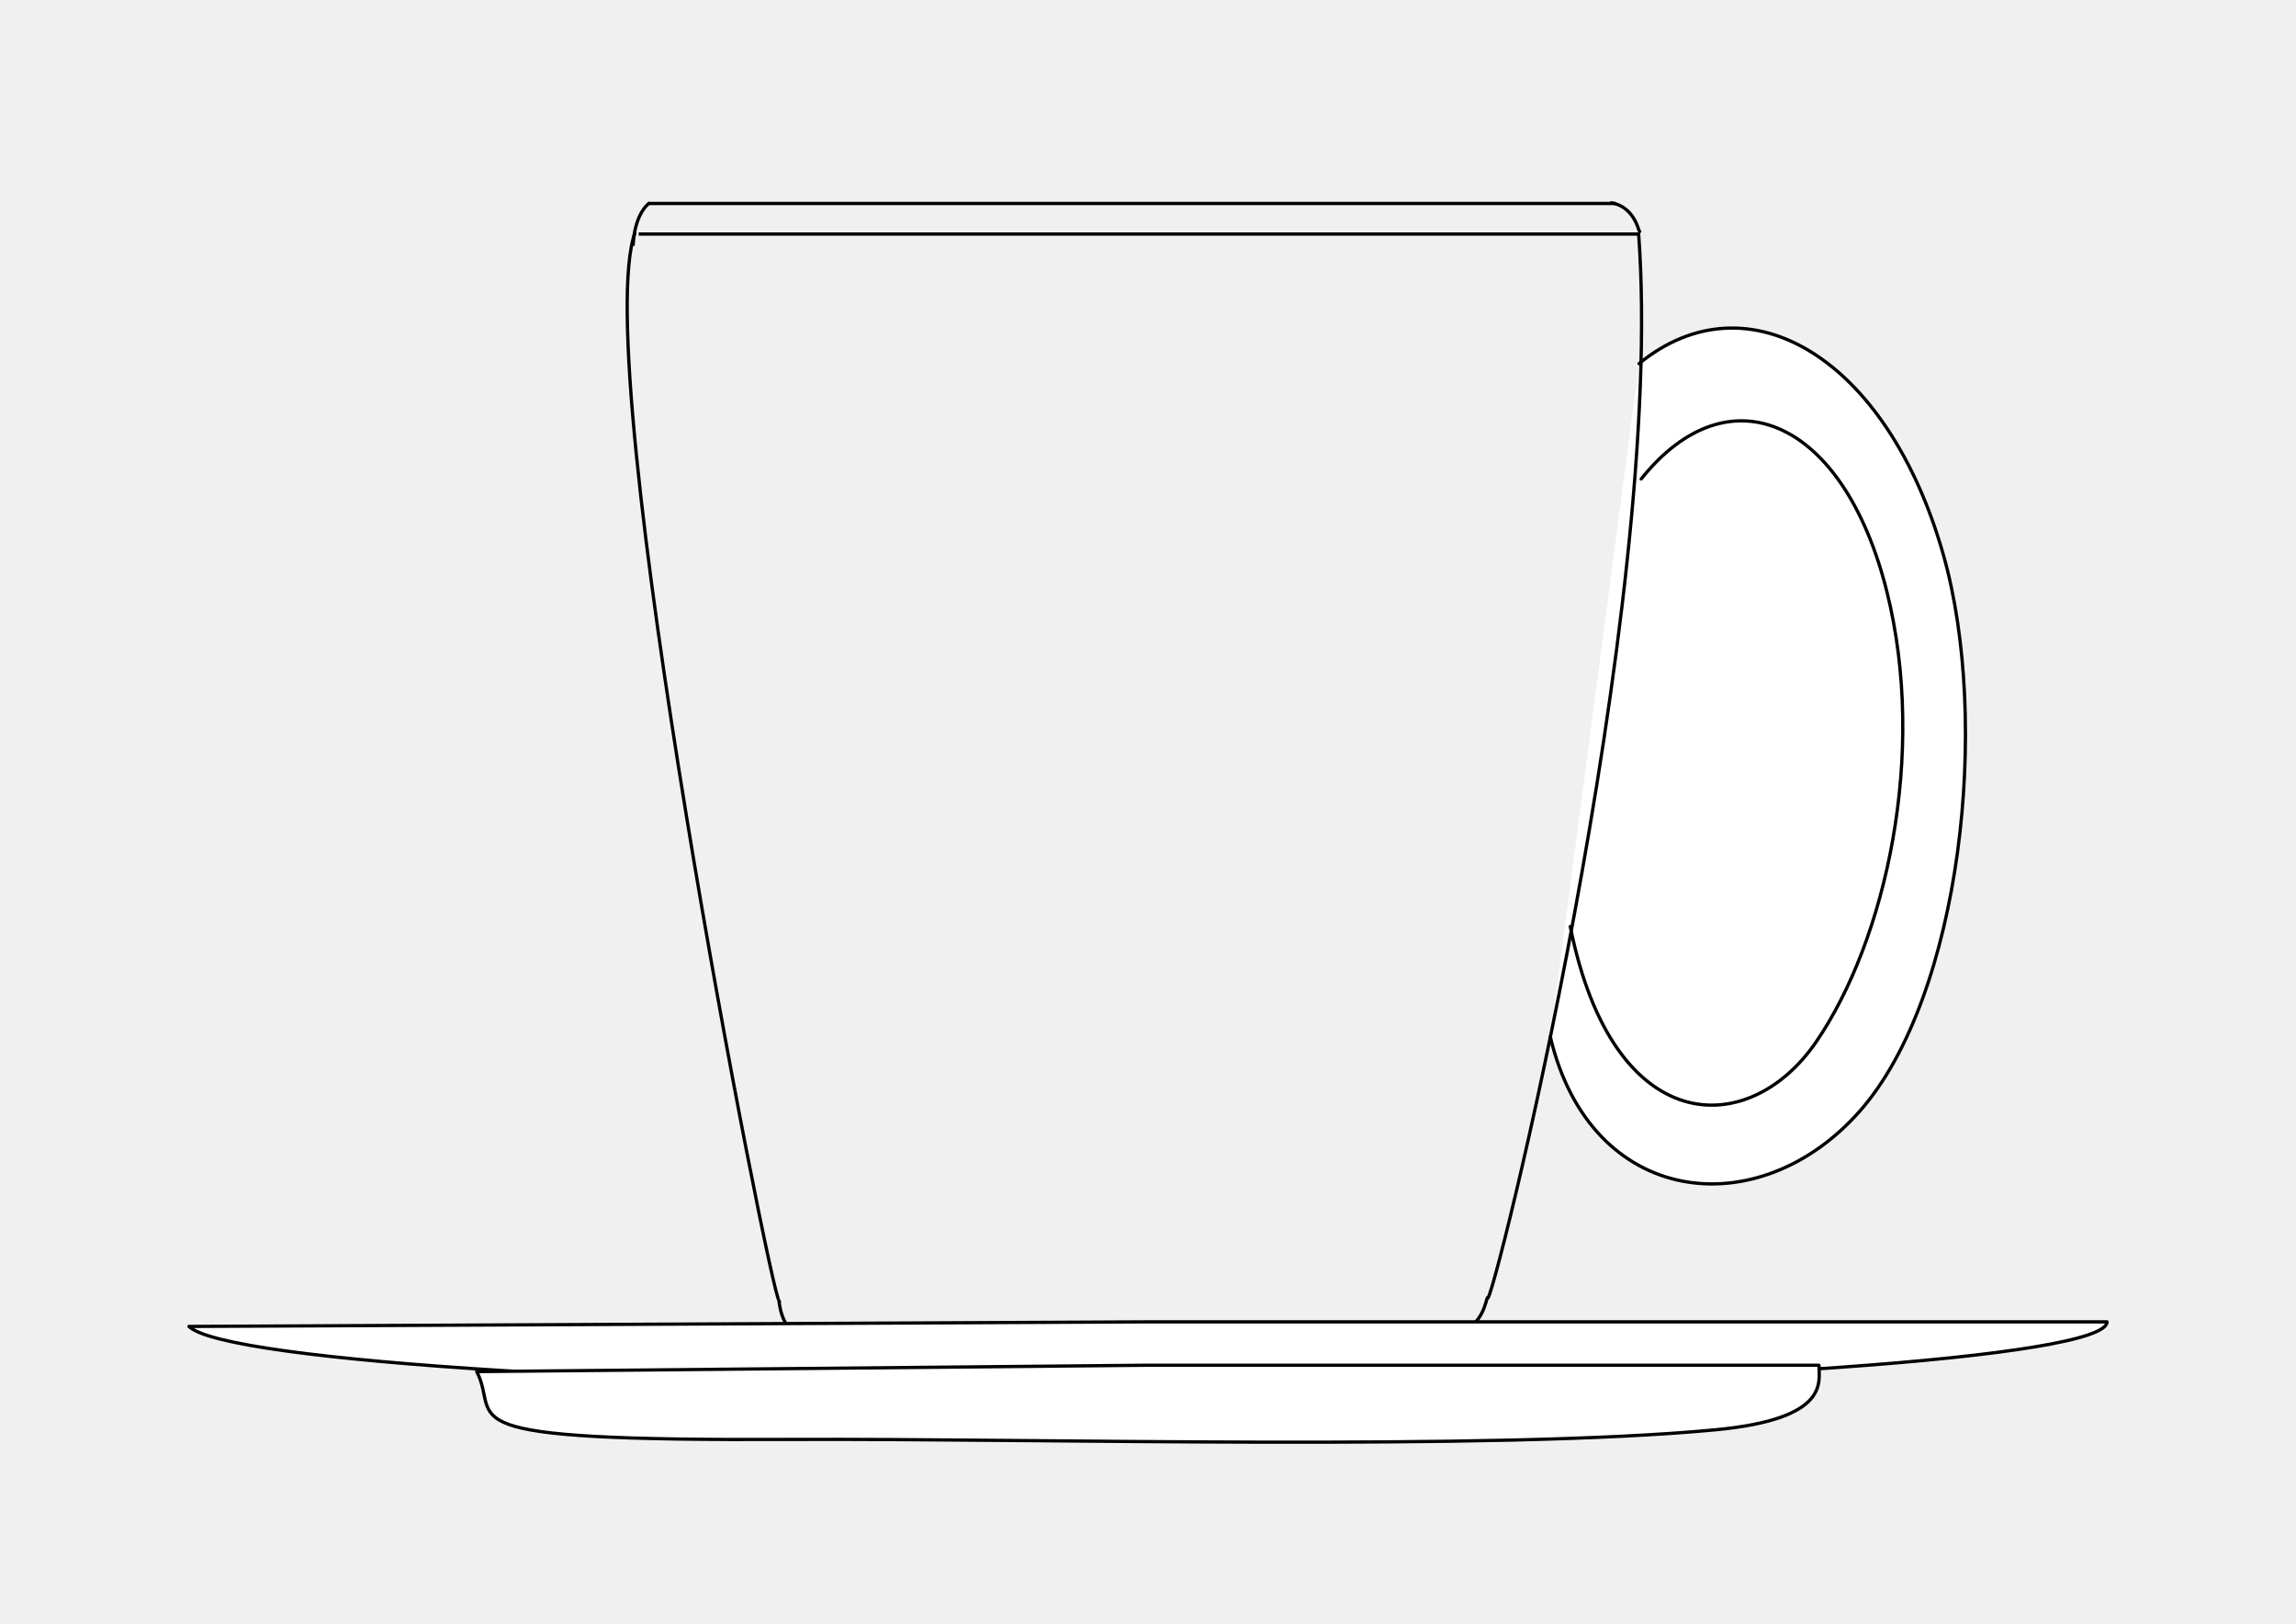
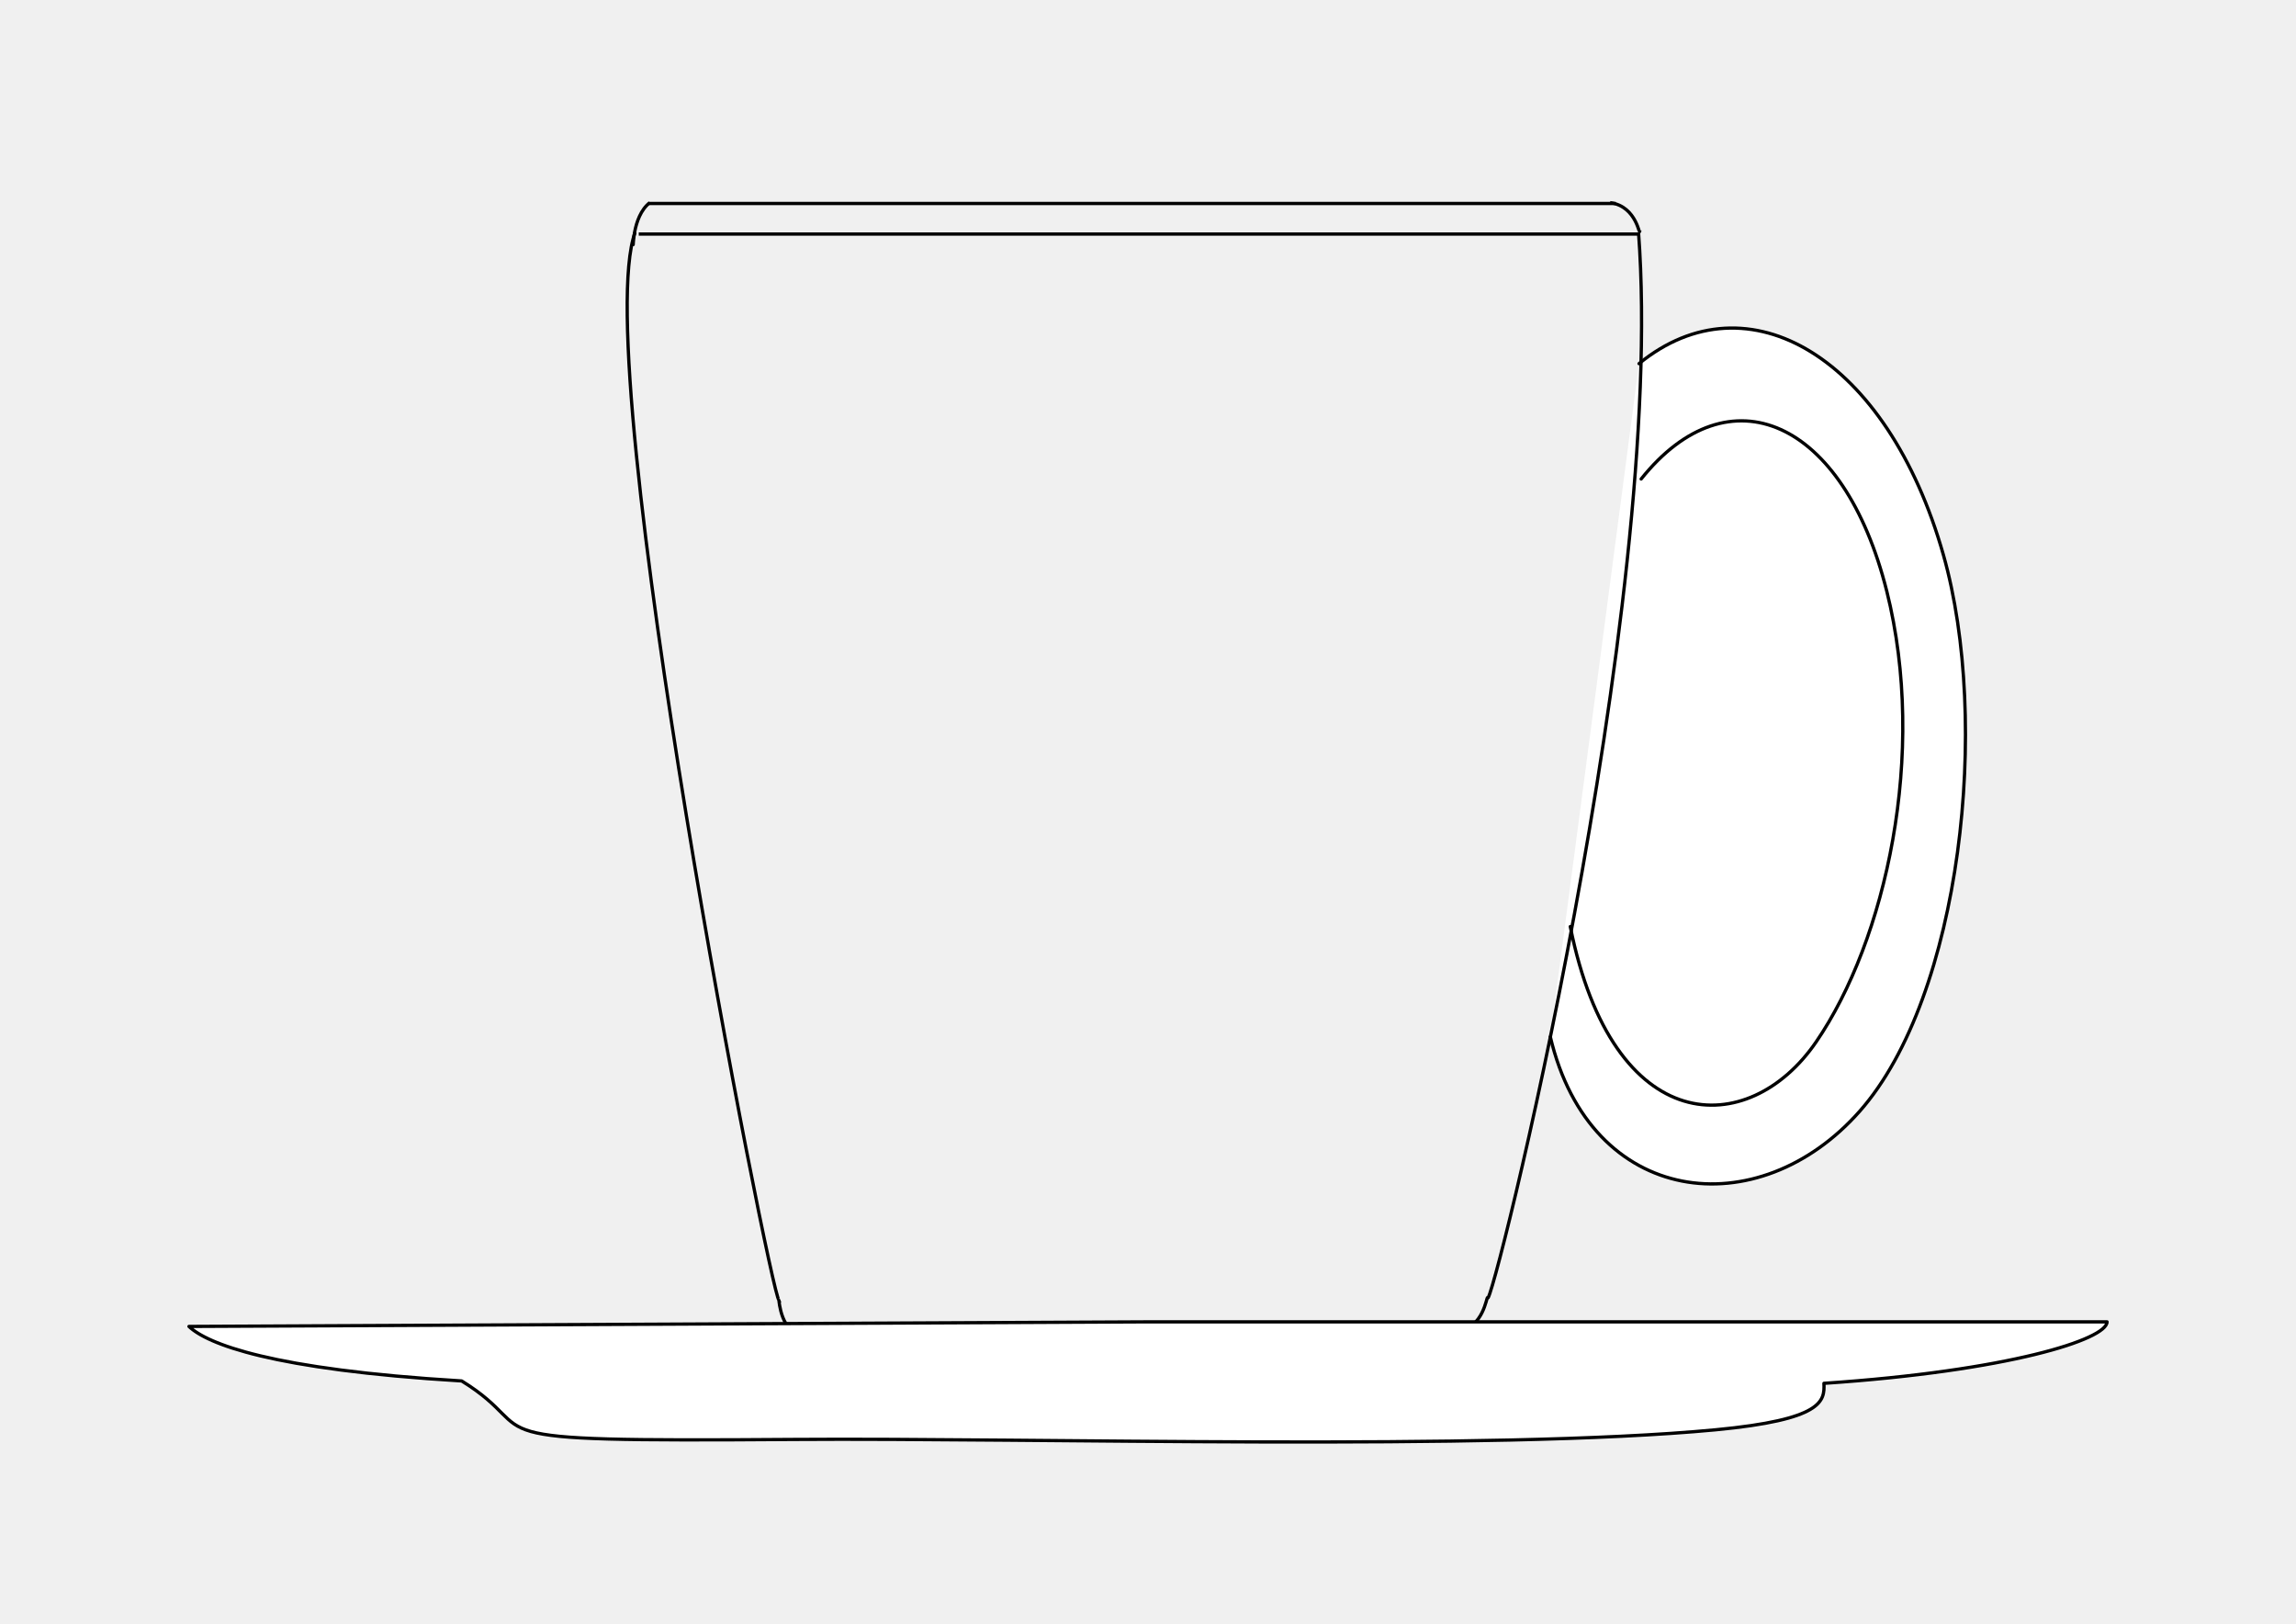
<svg xmlns="http://www.w3.org/2000/svg" version="1.1" id="svg2" viewBox="0 0 1052.362 744.094" height="210mm" width="297mm">
  <defs id="defs4">
    </defs>
  <g id="layer1" transform="translate(0,-308.2677)">
    <path style="opacity:1;fill:#ffffff;fill-opacity:1;stroke:#000000;stroke-width:1.5;stroke-linecap:round;stroke-linejoin:round;stroke-miterlimit:4;stroke-dasharray:none;stroke-dashoffset:0;stroke-opacity:1" d="m 751.237,474.915 c 49.858,-40.718 113.841,-2.876 139.504,87.621 21.723,76.604 8.272,202.091 -38.293,254.909 -46.555,52.806 -123.468,44.045 -141.867,-34.031" id="path11158" />
    <path style="opacity:1;fill:#ffffff;fill-opacity:1;stroke:#000000;stroke-width:1.5;stroke-linecap:round;stroke-linejoin:round;stroke-miterlimit:4;stroke-dasharray:none;stroke-dashoffset:0;stroke-opacity:1" d="m 752.214,527.784 c 40.191,-50.298 92.831,-27.364 112.583,51.428 18.689,74.551 -0.534,160.126 -32.404,206.572 -30.886,45.011 -93.132,44.713 -112.667,-52.905" id="path11160" />
    <path id="path4482" d="m 751.009,414.738 c 12.956,172.661 -68.16,497.197 -69.206,488.281 -0.289,-1.213 -2.14,14.875 -13.422,14.269 l -300.287,0.903 c -9.794,2.836 -11.165,-14.452 -11.072,-14.133 -3.485,-1.086 -87.812,-428.687 -65.934,-489.32" style="fill:none;fill-rule:evenodd;stroke:#000000;stroke-width:1.5;stroke-linecap:butt;stroke-linejoin:miter;stroke-miterlimit:4;stroke-dasharray:none;stroke-opacity:1" />
    <path style="fill:none;fill-rule:evenodd;stroke:#000000;stroke-width:1.5;stroke-linecap:butt;stroke-linejoin:miter;stroke-miterlimit:4;stroke-dasharray:none;stroke-opacity:1" d="m 297.332,401.522 c 443.289,0 443.289,0 443.289,0" id="path9208" />
    <path style="fill:none;fill-rule:evenodd;stroke:#000000;stroke-width:1.5;stroke-linecap:butt;stroke-linejoin:miter;stroke-miterlimit:4;stroke-dasharray:none;stroke-opacity:1" d="m 297.8,401.15 c -8.315,6.567 -7.453,22.44 -7.615,18.655" id="path8718" />
    <path id="path8720" d="m 737.991,401.15 c 12.667,1.672 13.436,16.457 13.598,12.672" style="fill:none;fill-rule:evenodd;stroke:#000000;stroke-width:1.5;stroke-linecap:butt;stroke-linejoin:miter;stroke-miterlimit:4;stroke-dasharray:none;stroke-opacity:1" />
    <path id="path11182" d="m 292.777,415.522 c 458.926,0 458.926,0 458.926,0" style="fill:none;fill-rule:evenodd;stroke:#000000;stroke-width:1.5;stroke-linecap:butt;stroke-linejoin:miter;stroke-miterlimit:4;stroke-dasharray:none;stroke-opacity:1" />
-     <path style="opacity:1;fill:#ffffff;fill-opacity:1;stroke:#000000;stroke-width:1.5;stroke-linecap:round;stroke-linejoin:round;stroke-miterlimit:4;stroke-dasharray:none;stroke-dashoffset:0;stroke-opacity:1" id="path14861" d="M 965.757,914.034 A 440.113,30.099 0 0 1 541.017,944.115 440.113,30.099 0 0 1 86.605,916.135 L 525.644,914.034 Z" />
-     <path style="opacity:1;fill:#ffffff;fill-opacity:1;stroke:#000000;stroke-width:1.5;stroke-linecap:round;stroke-linejoin:round;stroke-miterlimit:4;stroke-dasharray:none;stroke-dashoffset:0;stroke-opacity:1" d="m 833.708,933.912 c 0,7.61 5.207,24.6 -47.427,29.591 -102.703,9.739 -312.96,3.898 -422.581,4.417 -165.801,0.784 -133.604,-8.693 -145.186,-31.097 l 307.221,-2.911 z" id="path14863" />
+     <path style="opacity:1;fill:#ffffff;fill-opacity:1;stroke:#000000;stroke-width:1.5;stroke-linecap:round;stroke-linejoin:round;stroke-miterlimit:4;stroke-dasharray:none;stroke-dashoffset:0;stroke-opacity:1" d="m 363.699,659.652 c 109.62,-0.796 319.879,5.323 422.582,-4.416 49.206,-4.666 50.09,-13.128 49.706,-21.3 84.389,-5.658 129.729,-20.089 129.77,-28.171 l -440.113,0 -439.039,2.102 c 8.305,7.922 37.528,19.757 125.01,24.981 40.308,24.888 -6.396,27.955 152.084,26.805 z" transform="translate(0,308.2677)" id="path14861" />
  </g>
</svg>
